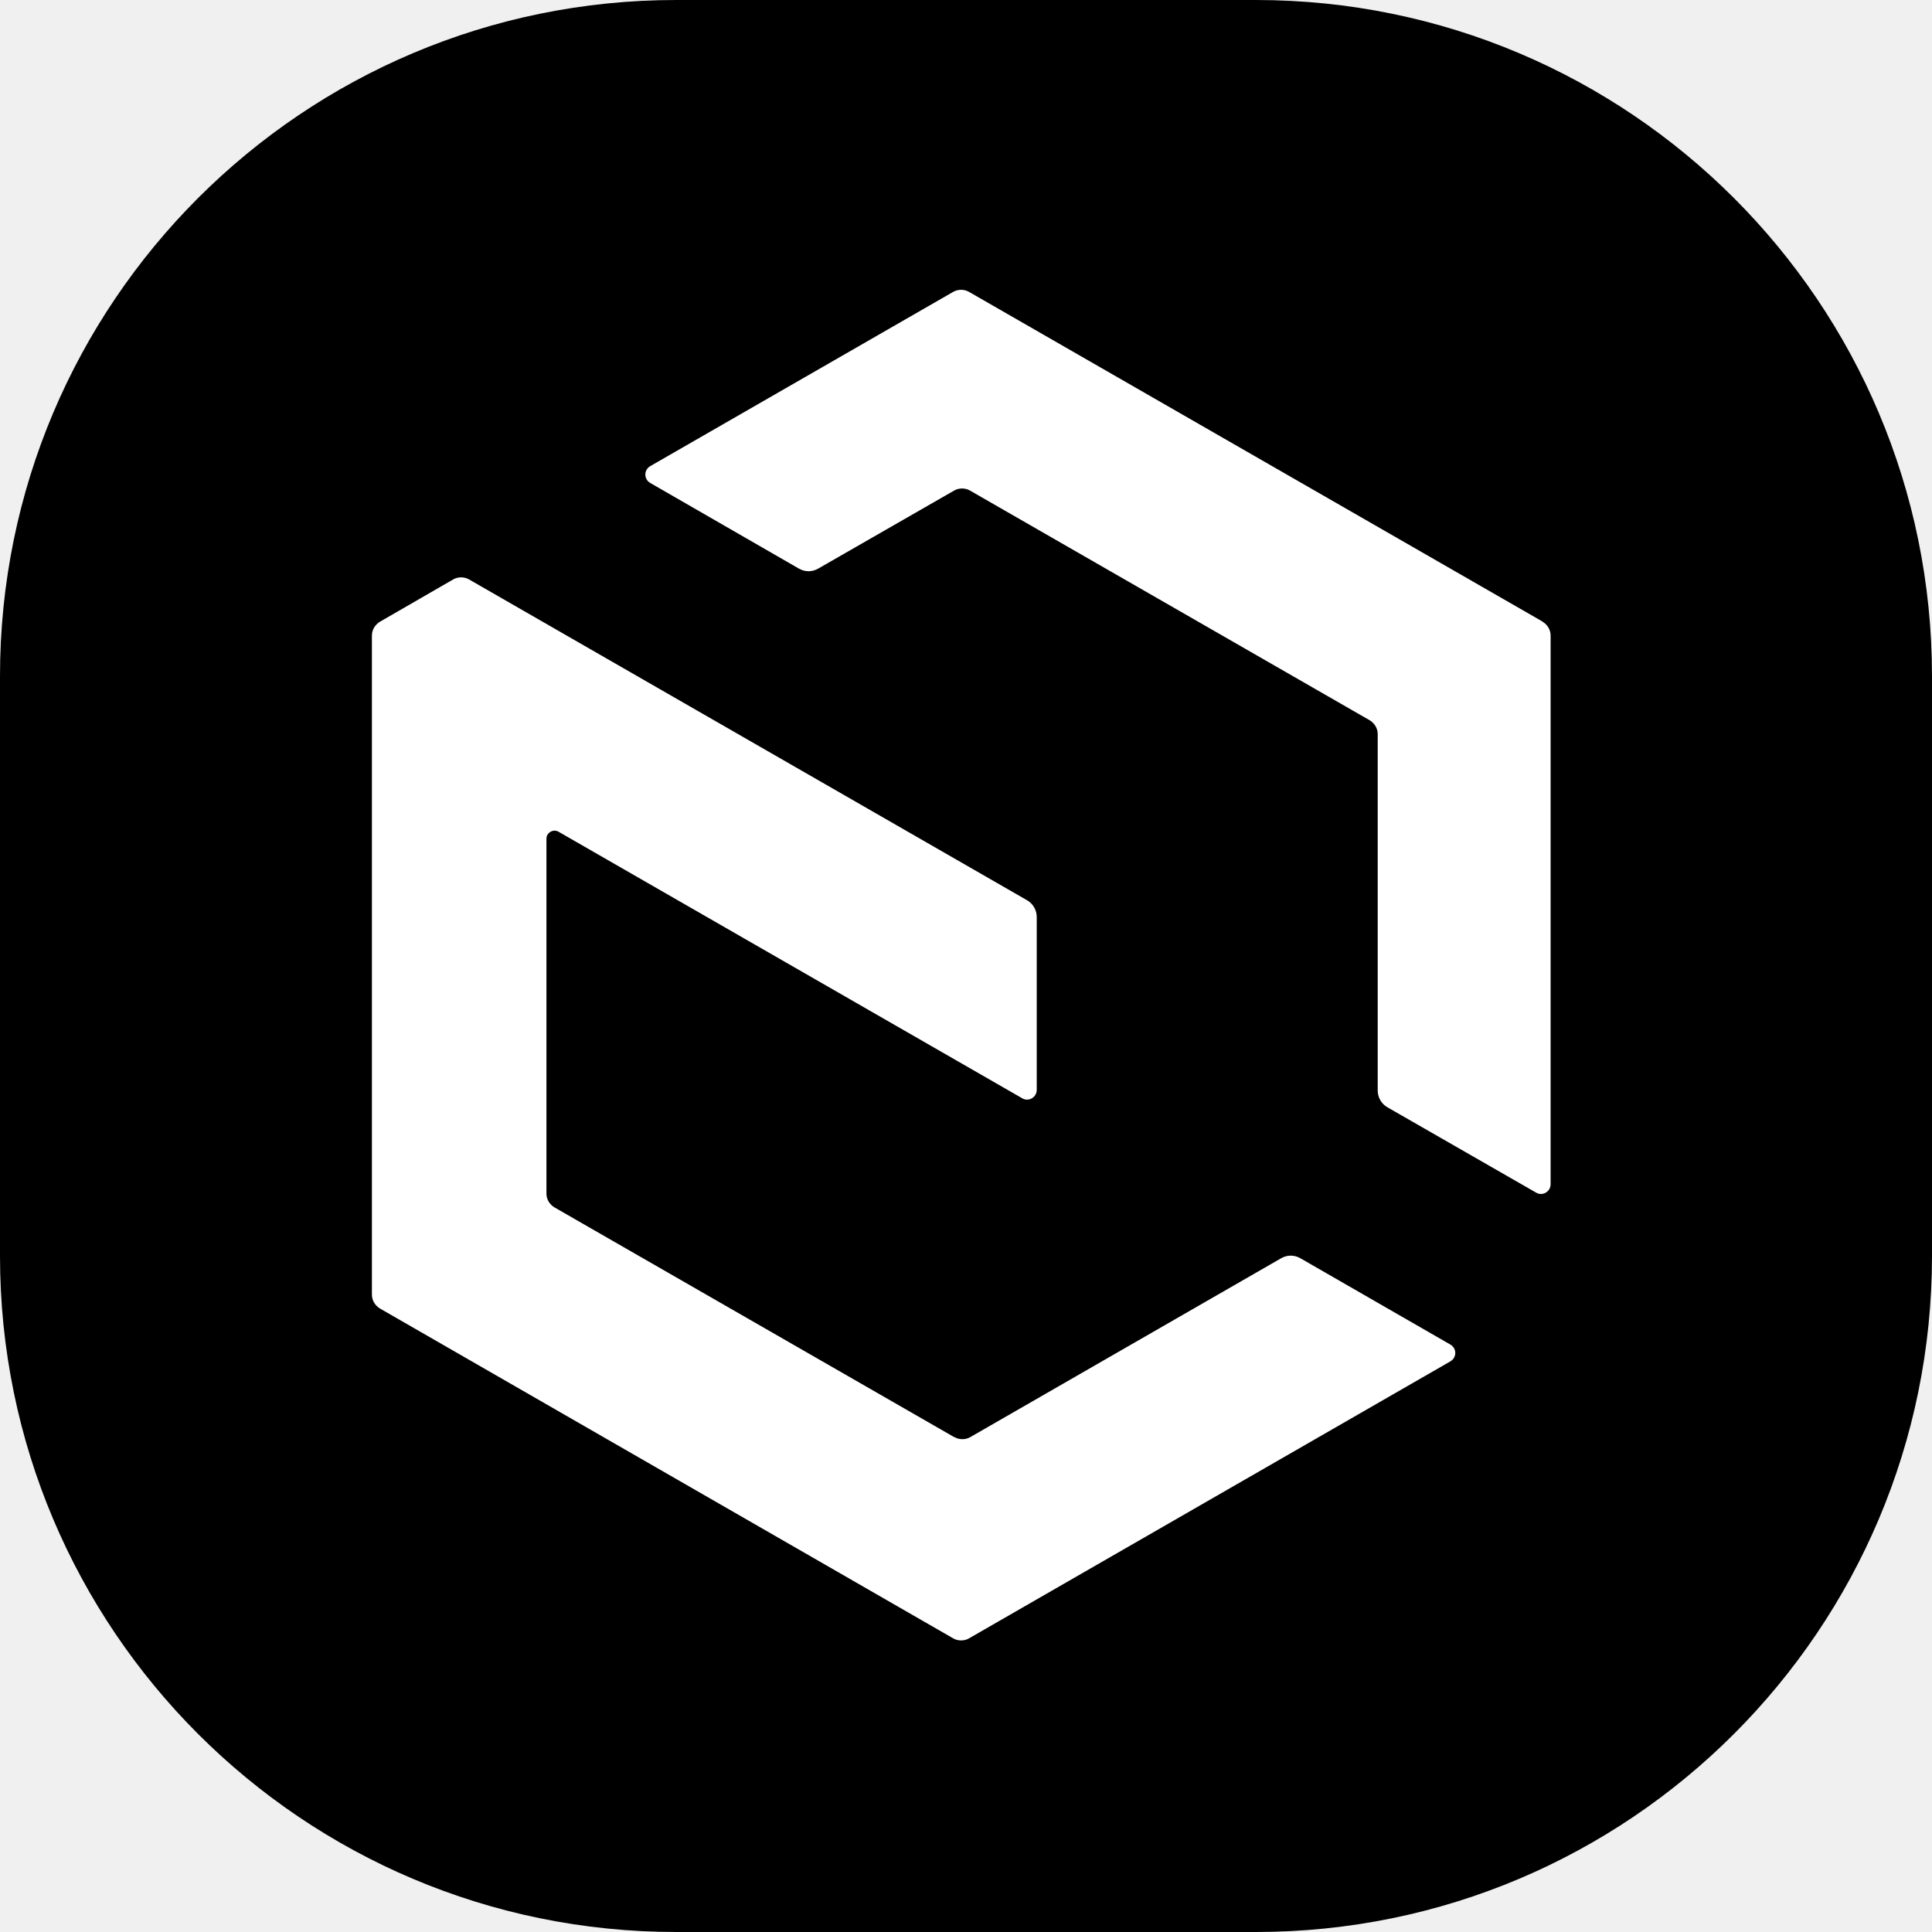
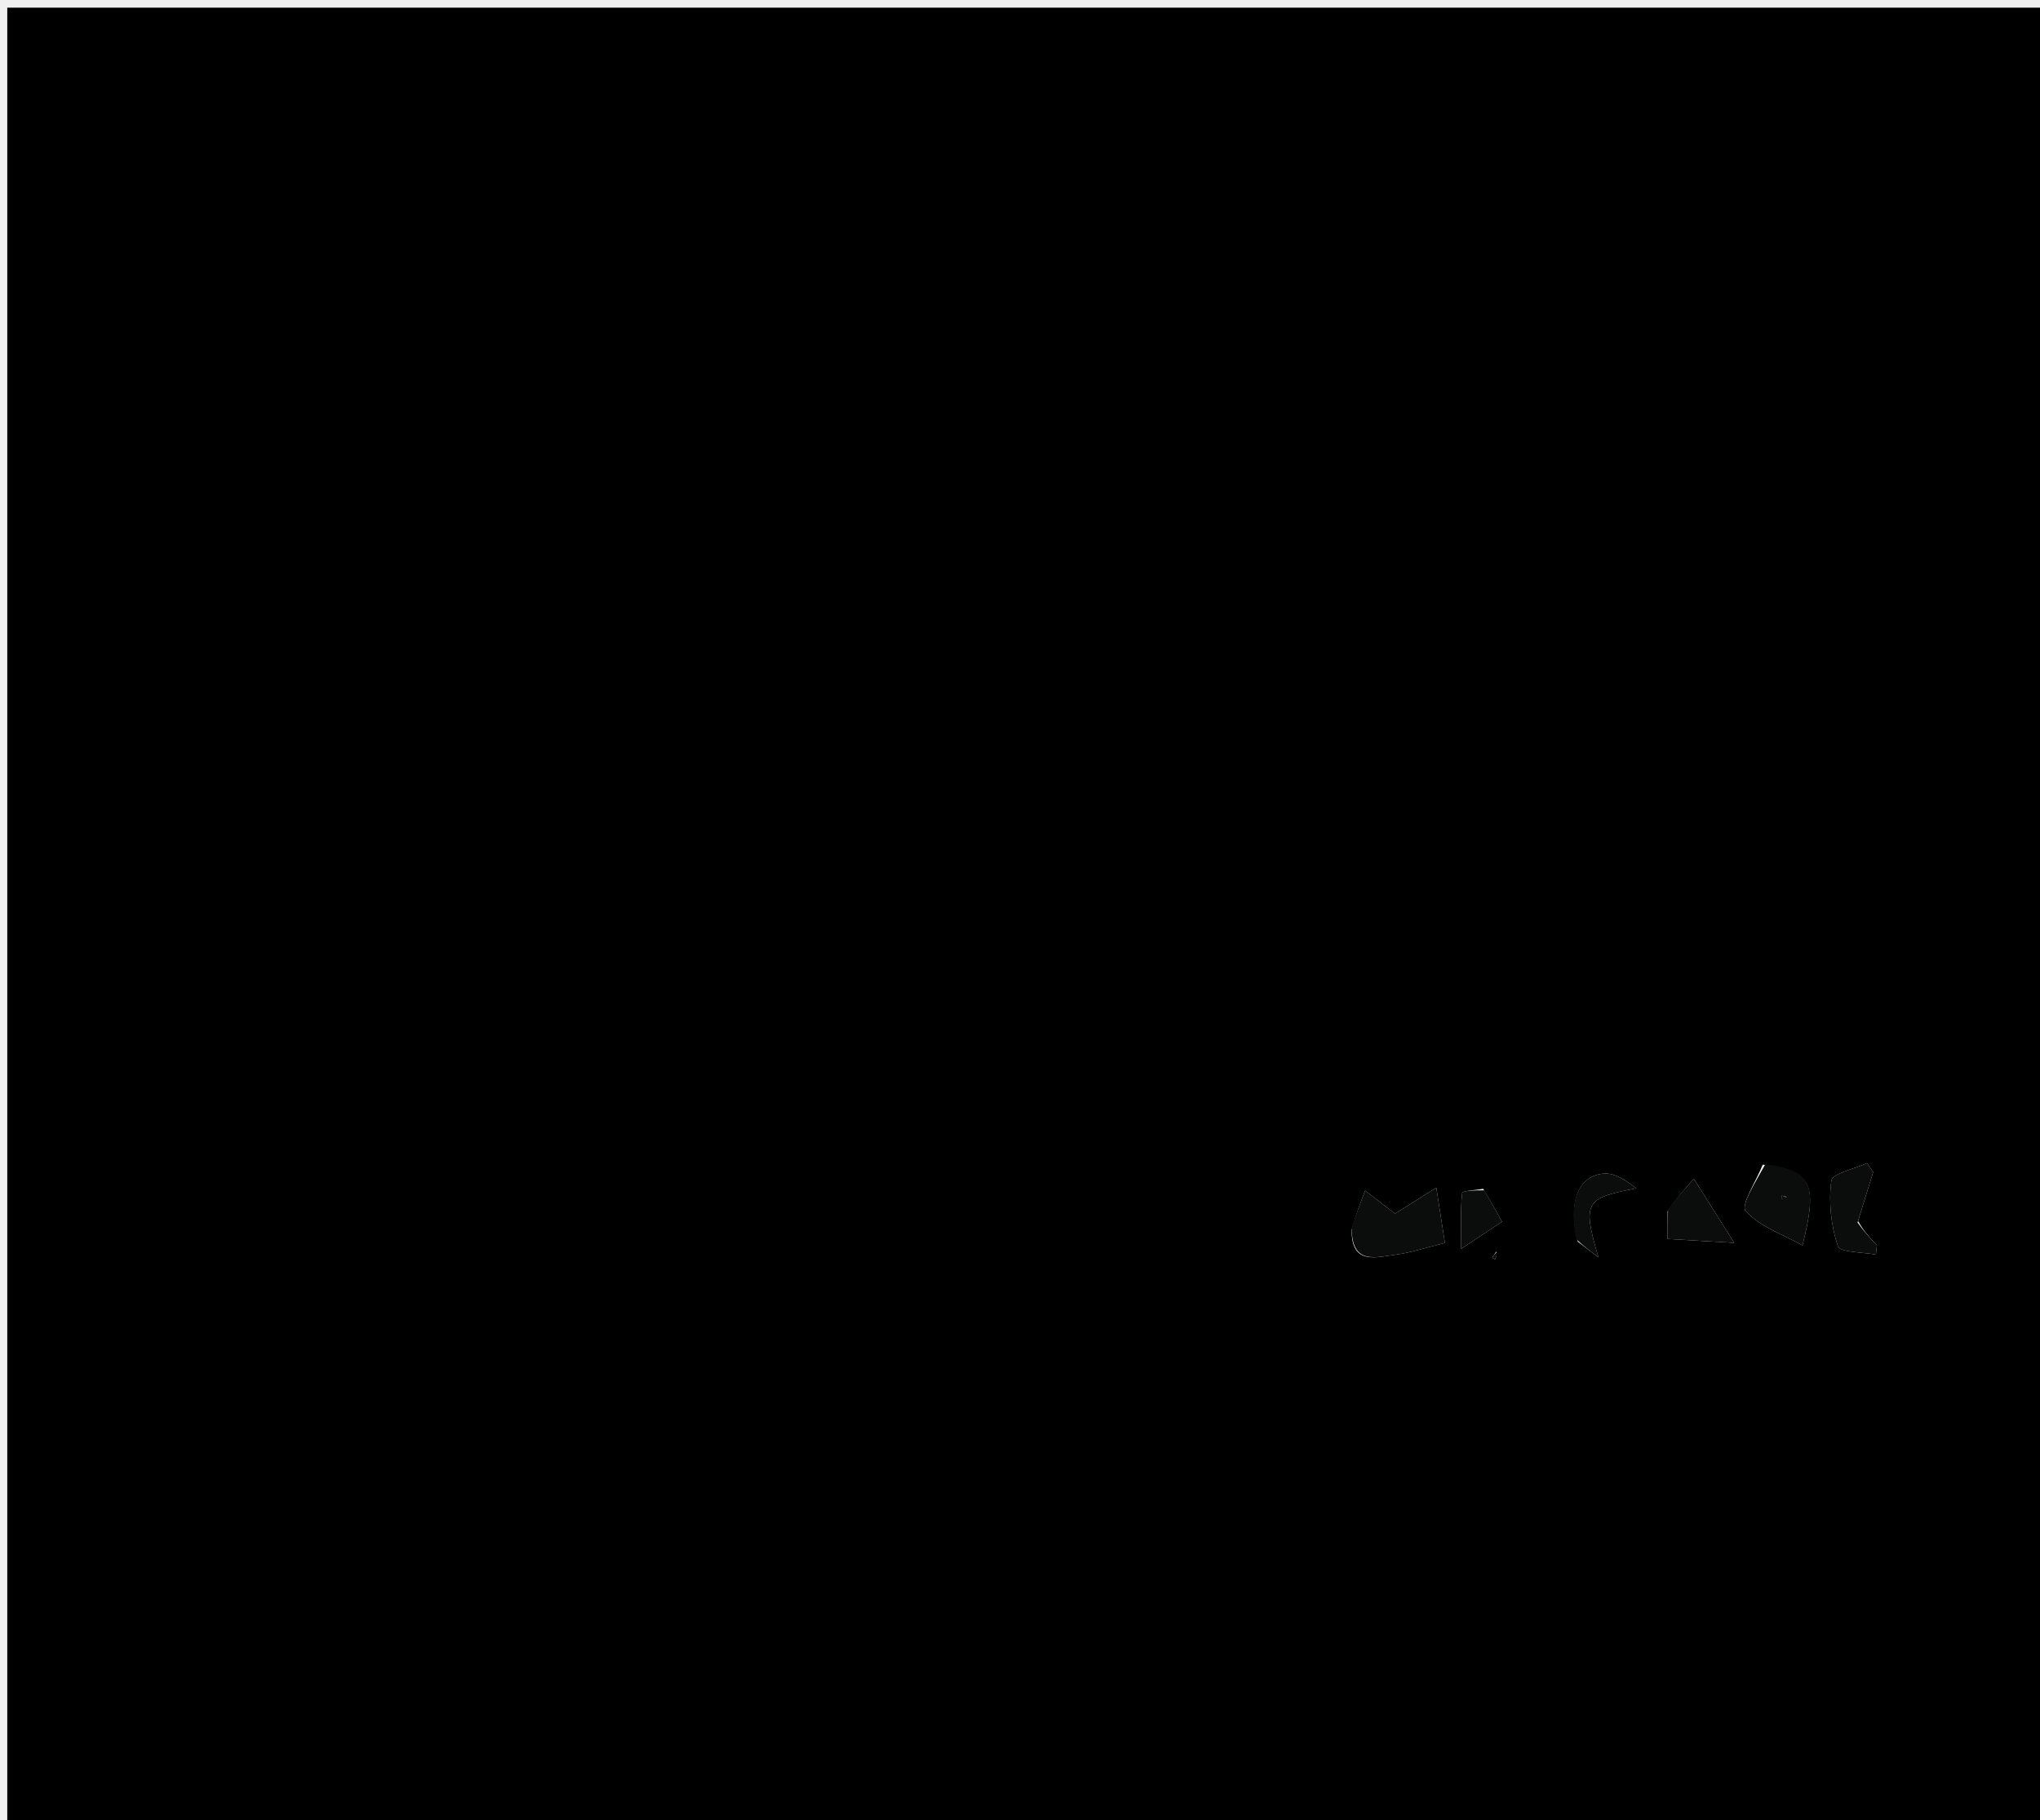
- <svg xmlns="http://www.w3.org/2000/svg" version="1.1" width="1000" height="1000">
-   <style>
-     #light-icon {
-       display: inline;
-     }
-     #dark-icon {
-       display: none;
-     }
- 
-     @media (prefers-color-scheme: dark) {
-       #light-icon {
-         display: none;
-       }
-       #dark-icon {
-         display: inline;
-       }
-     }
-   </style>
-   <g id="light-icon">
-     <svg version="1.1" width="1000" height="1000">
-       <g clip-path="url(#SvgjsClipPath1059)">
-         <rect width="1000" height="1000" fill="#000000" />
-         <g transform="matrix(5,0,0,5,192.5,150)">
-           <svg version="1.1" width="123" height="140">
-             <svg width="123" height="140" viewBox="0 0 123 140" fill="none">
-               <path d="M60.257 118.758L18.904 94.992C18.402 94.692 18.067 94.158 18.067 93.558V56.825C18.067 56.192 18.77 55.792 19.305 56.092L67.316 83.692C67.986 84.092 68.822 83.592 68.822 82.825V64.925C68.822 64.225 68.454 63.558 67.818 63.192L10.071 29.992C9.569 29.692 8.9 29.692 8.398 29.992L0.836 34.358C0.335 34.658 0 35.192 0 35.792V104.025C0 104.625 0.335 105.158 0.836 105.458L60.157 139.592C60.658 139.892 61.328 139.892 61.829 139.592L111.647 110.925C112.317 110.525 112.317 109.592 111.647 109.192L96.123 100.258C95.487 99.892 94.751 99.892 94.116 100.258L61.963 118.758C61.461 119.058 60.792 119.058 60.29 118.758H60.257Z" fill="white" />
-               <path d="M121.149 34.325L61.829 0.225C61.328 -0.075 60.658 -0.075 60.157 0.225L28.807 18.258C28.138 18.658 28.138 19.592 28.807 19.992L44.197 28.858C44.833 29.225 45.569 29.225 46.205 28.858L60.257 20.792C60.759 20.492 61.428 20.492 61.93 20.792L103.283 44.558C103.785 44.858 104.12 45.392 104.12 45.992V82.892C104.12 83.592 104.488 84.258 105.123 84.625L120.514 93.458C121.183 93.858 122.019 93.358 122.019 92.592V35.792C122.019 35.192 121.685 34.658 121.183 34.358L121.149 34.325Z" fill="white" />
-             </svg>
-           </svg>
-         </g>
-       </g>
-       <defs>
-         <clipPath id="SvgjsClipPath1059">
-           <rect width="1000" height="1000" x="0" y="0" rx="350" ry="350" />
-         </clipPath>
-       </defs>
-     </svg>
-   </g>
-   <g id="dark-icon">
-     <svg version="1.1" width="1000" height="1000">
-       <g clip-path="url(#SvgjsClipPath1060)">
-         <rect width="1000" height="1000" fill="#000000" />
-         <g transform="matrix(5,0,0,5,192.5,150)">
-           <svg version="1.1" width="123" height="140">
-             <svg width="123" height="140" viewBox="0 0 123 140" fill="none">
-               <path d="M60.257 118.758L18.904 94.992C18.402 94.692 18.067 94.158 18.067 93.558V56.825C18.067 56.192 18.77 55.792 19.305 56.092L67.316 83.692C67.986 84.092 68.822 83.592 68.822 82.825V64.925C68.822 64.225 68.454 63.558 67.818 63.192L10.071 29.992C9.569 29.692 8.9 29.692 8.398 29.992L0.836 34.358C0.335 34.658 0 35.192 0 35.792V104.025C0 104.625 0.335 105.158 0.836 105.458L60.157 139.592C60.658 139.892 61.328 139.892 61.829 139.592L111.647 110.925C112.317 110.525 112.317 109.592 111.647 109.192L96.123 100.258C95.487 99.892 94.751 99.892 94.116 100.258L61.963 118.758C61.461 119.058 60.792 119.058 60.29 118.758H60.257Z" fill="white" />
-               <path d="M121.149 34.325L61.829 0.225C61.328 -0.075 60.658 -0.075 60.157 0.225L28.807 18.258C28.138 18.658 28.138 19.592 28.807 19.992L44.197 28.858C44.833 29.225 45.569 29.225 46.205 28.858L60.257 20.792C60.759 20.492 61.428 20.492 61.93 20.792L103.283 44.558C103.785 44.858 104.12 45.392 104.12 45.992V82.892C104.12 83.592 104.488 84.258 105.123 84.625L120.514 93.458C121.183 93.858 122.019 93.358 122.019 92.592V35.792C122.019 35.192 121.685 34.658 121.183 34.358L121.149 34.325Z" fill="white" />
-             </svg>
-           </svg>
-         </g>
-       </g>
-       <defs>
-         <clipPath id="SvgjsClipPath1060">
-           <rect width="1000" height="1000" x="0" y="0" rx="350" ry="350" />
-         </clipPath>
-       </defs>
-     </svg>
-   </g>
+ <svg xmlns="http://www.w3.org/2000/svg" version="1.1" id="Layer_1" x="0px" y="0px" width="100%" viewBox="0 0 288 257" enable-background="new 0 0 288 257" xml:space="preserve">
+   <path fill="#000000" opacity="1" stroke="none" d=" M289,256.593   C287.48,257.375 285.96,257.96 284.44,257.961   C189.978,258.004 95.516,258 1.027,258   C1.027,172.386 1.027,86.772 1.027,1.079   C96.908,1.079 192.817,1.079 289,1.079   C289,86.041 289,171.081 289,256.593  M190.826,173.658   C190.744,178.702 194.248,177.543 197.112,177.168   C199.08,176.91 200.996,176.261 203.989,175.53   C203.641,173.288 203.208,170.504 202.776,167.72   C200.804,168.959 198.832,170.198 196.948,171.382   C195.639,170.378 194.178,169.256 192.716,168.133   C192.1,169.739 191.484,171.344 190.826,173.658  M248.855,164.468   C247.963,166.725 245.713,170.189 246.44,171.007   C248.397,173.207 251.624,174.278 254.468,175.866   C256.659,167.158 255.791,165.295 248.855,164.468  M262.315,172.418   C263.027,170.12 263.739,167.822 264.451,165.525   C264.16,165.102 263.869,164.679 263.578,164.256   C261.815,165.069 258.688,165.694 258.546,166.729   C258.131,169.752 258.497,173.075 259.46,175.981   C259.757,176.875 262.962,176.804 264.835,177.175   C264.882,176.736 264.929,176.298 264.975,175.859   C264.039,174.857 263.103,173.856 262.315,172.418  M235.423,171.059   C235.423,172.327 235.423,173.595 235.423,174.958   C238.188,175.12 240.715,175.268 244.838,175.51   C242.488,171.783 240.811,169.124 239.134,166.464   C237.94,167.796 236.747,169.127 235.423,171.059  M222.738,175.336   C223.5,175.913 224.262,176.49 225.649,177.541   C223.384,169.735 223.746,169.186 231.019,167.812   C229.634,166.75 228,165.614 226.456,165.725   C222.829,165.987 221.328,169.711 222.738,175.336  M209.395,167.88   C208.358,168.066 206.457,168.153 206.423,168.453   C206.169,170.683 206.285,172.955 206.285,176.353   C209.063,174.51 210.482,173.569 212.049,172.53   C211.109,170.833 210.408,169.567 209.395,167.88  M211.246,176.725   C211.051,177.026 210.855,177.326 210.66,177.626   C210.797,177.696 210.935,177.766 211.073,177.836   C211.211,177.507 211.348,177.177 211.246,176.725  z" />
+   <path fill="#0B0D0C" opacity="1" stroke="none" d=" M190.847,173.304   C191.484,171.344 192.1,169.739 192.716,168.133   C194.178,169.256 195.639,170.378 196.948,171.382   C198.832,170.198 200.804,168.959 202.776,167.72   C203.208,170.504 203.641,173.288 203.989,175.53   C200.996,176.261 199.08,176.91 197.112,177.168   C194.248,177.543 190.744,178.702 190.847,173.304  z" />
+   <path fill="#0B0D0C" opacity="1" stroke="none" d=" M249.228,164.404   C255.791,165.295 256.659,167.158 254.468,175.866   C251.624,174.278 248.397,173.207 246.44,171.007   C245.713,170.189 247.963,166.725 249.228,164.404  M252.241,169.01   C252.003,168.958 251.765,168.906 251.527,168.855   C251.518,168.989 251.508,169.124 251.499,169.258   C251.741,169.243 251.983,169.227 252.241,169.01  z" />
+   <path fill="#0B0D0C" opacity="1" stroke="none" d=" M262.241,172.636   C263.103,173.856 264.039,174.857 264.975,175.859   C264.929,176.298 264.882,176.736 264.835,177.175   C262.962,176.804 259.757,176.875 259.46,175.981   C258.497,173.075 258.131,169.752 258.546,166.729   C258.688,165.694 261.815,165.069 263.578,164.256   C263.869,164.679 264.16,165.102 264.451,165.525   C263.739,167.822 263.027,170.12 262.241,172.636  z" />
+   <path fill="#0B0D0C" opacity="1" stroke="none" d=" M235.488,170.759   C236.747,169.127 237.94,167.796 239.134,166.464   C240.811,169.124 242.488,171.783 244.838,175.51   C240.715,175.268 238.188,175.12 235.423,174.958   C235.423,173.595 235.423,172.327 235.488,170.759  z" />
+   <path fill="#0B0D0C" opacity="1" stroke="none" d=" M222.597,175.048   C221.328,169.711 222.829,165.987 226.456,165.725   C228,165.614 229.634,166.75 231.019,167.812   C223.746,169.186 223.384,169.735 225.649,177.541   C224.262,176.49 223.5,175.913 222.597,175.048  z" />
+   <path fill="#0B0D0C" opacity="1" stroke="none" d=" M209.551,168.091   C210.408,169.567 211.109,170.833 212.049,172.53   C210.482,173.569 209.063,174.51 206.285,176.353   C206.285,172.955 206.169,170.683 206.423,168.453   C206.457,168.153 208.358,168.066 209.551,168.091  z" />
+   <path fill="#0B0D0C" opacity="1" stroke="none" d=" M211.366,176.787   C211.348,177.177 211.211,177.507 211.073,177.836   C210.935,177.766 210.797,177.696 210.66,177.626   C210.855,177.326 211.051,177.026 211.366,176.787  z" />
+   <path fill="#000000" opacity="1" stroke="none" d=" M252.233,169.11   C251.983,169.227 251.741,169.243 251.499,169.258   C251.508,169.124 251.518,168.989 251.527,168.855   C251.765,168.906 252.003,168.958 252.233,169.11  z" />
</svg>
